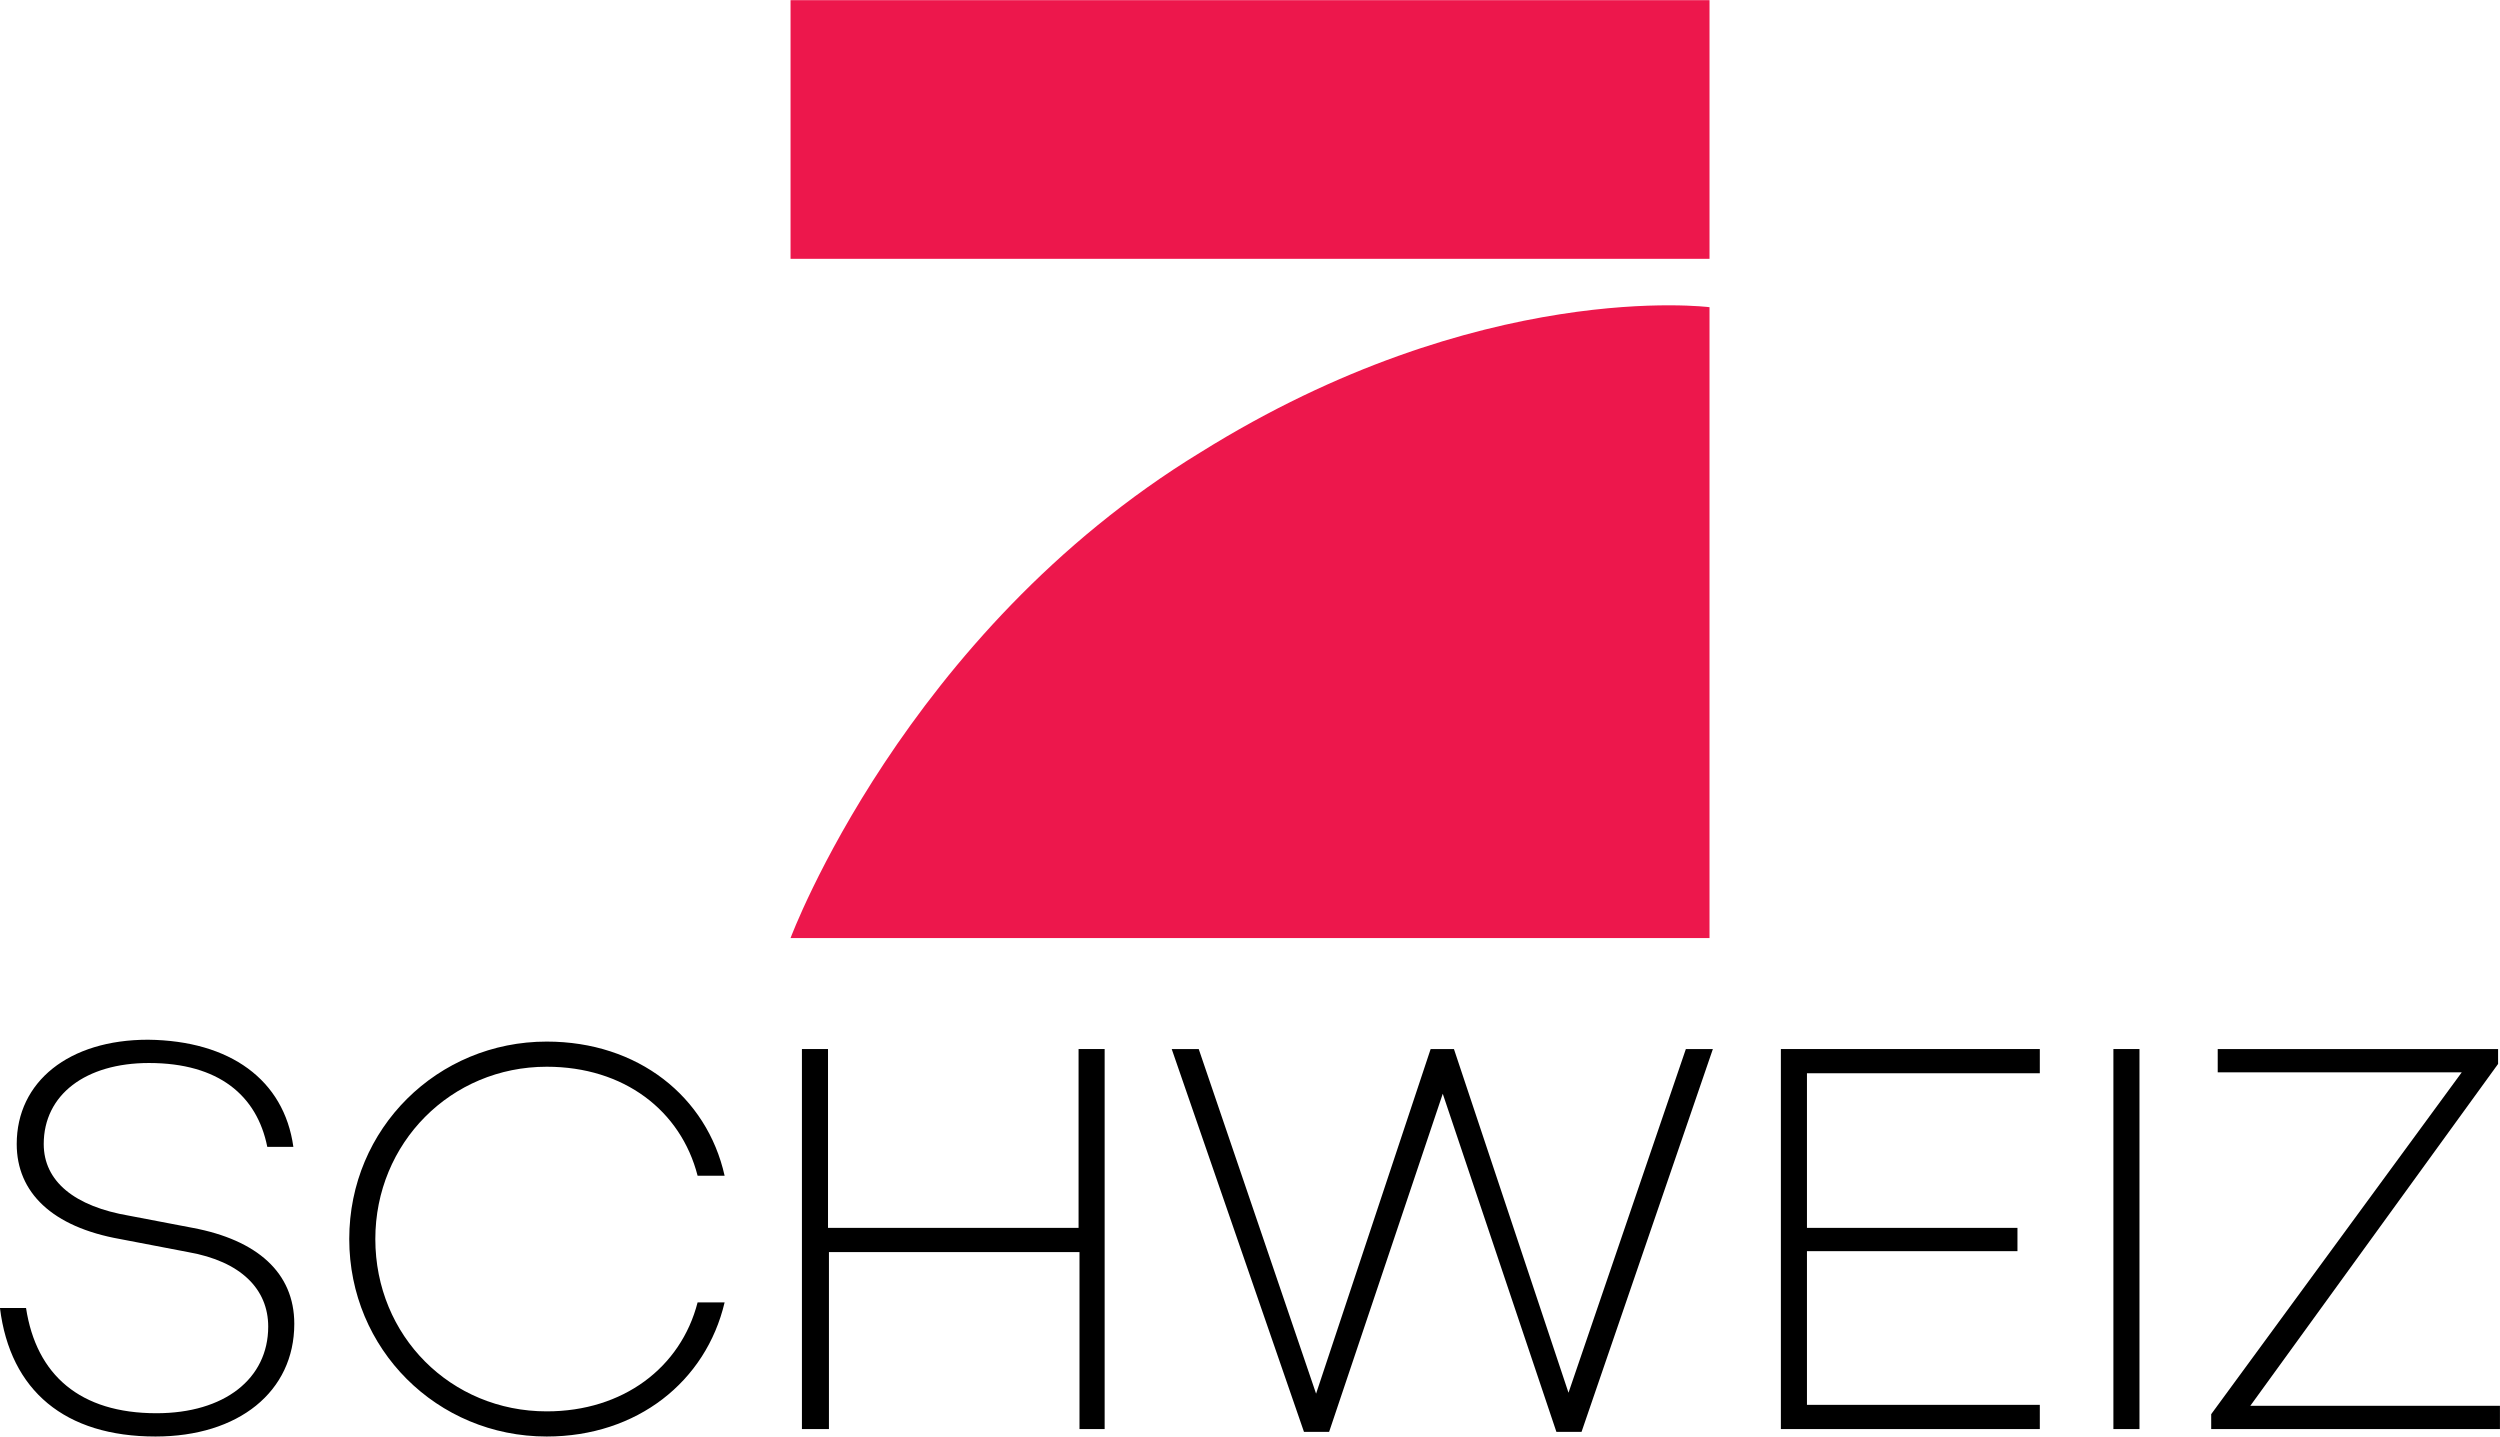
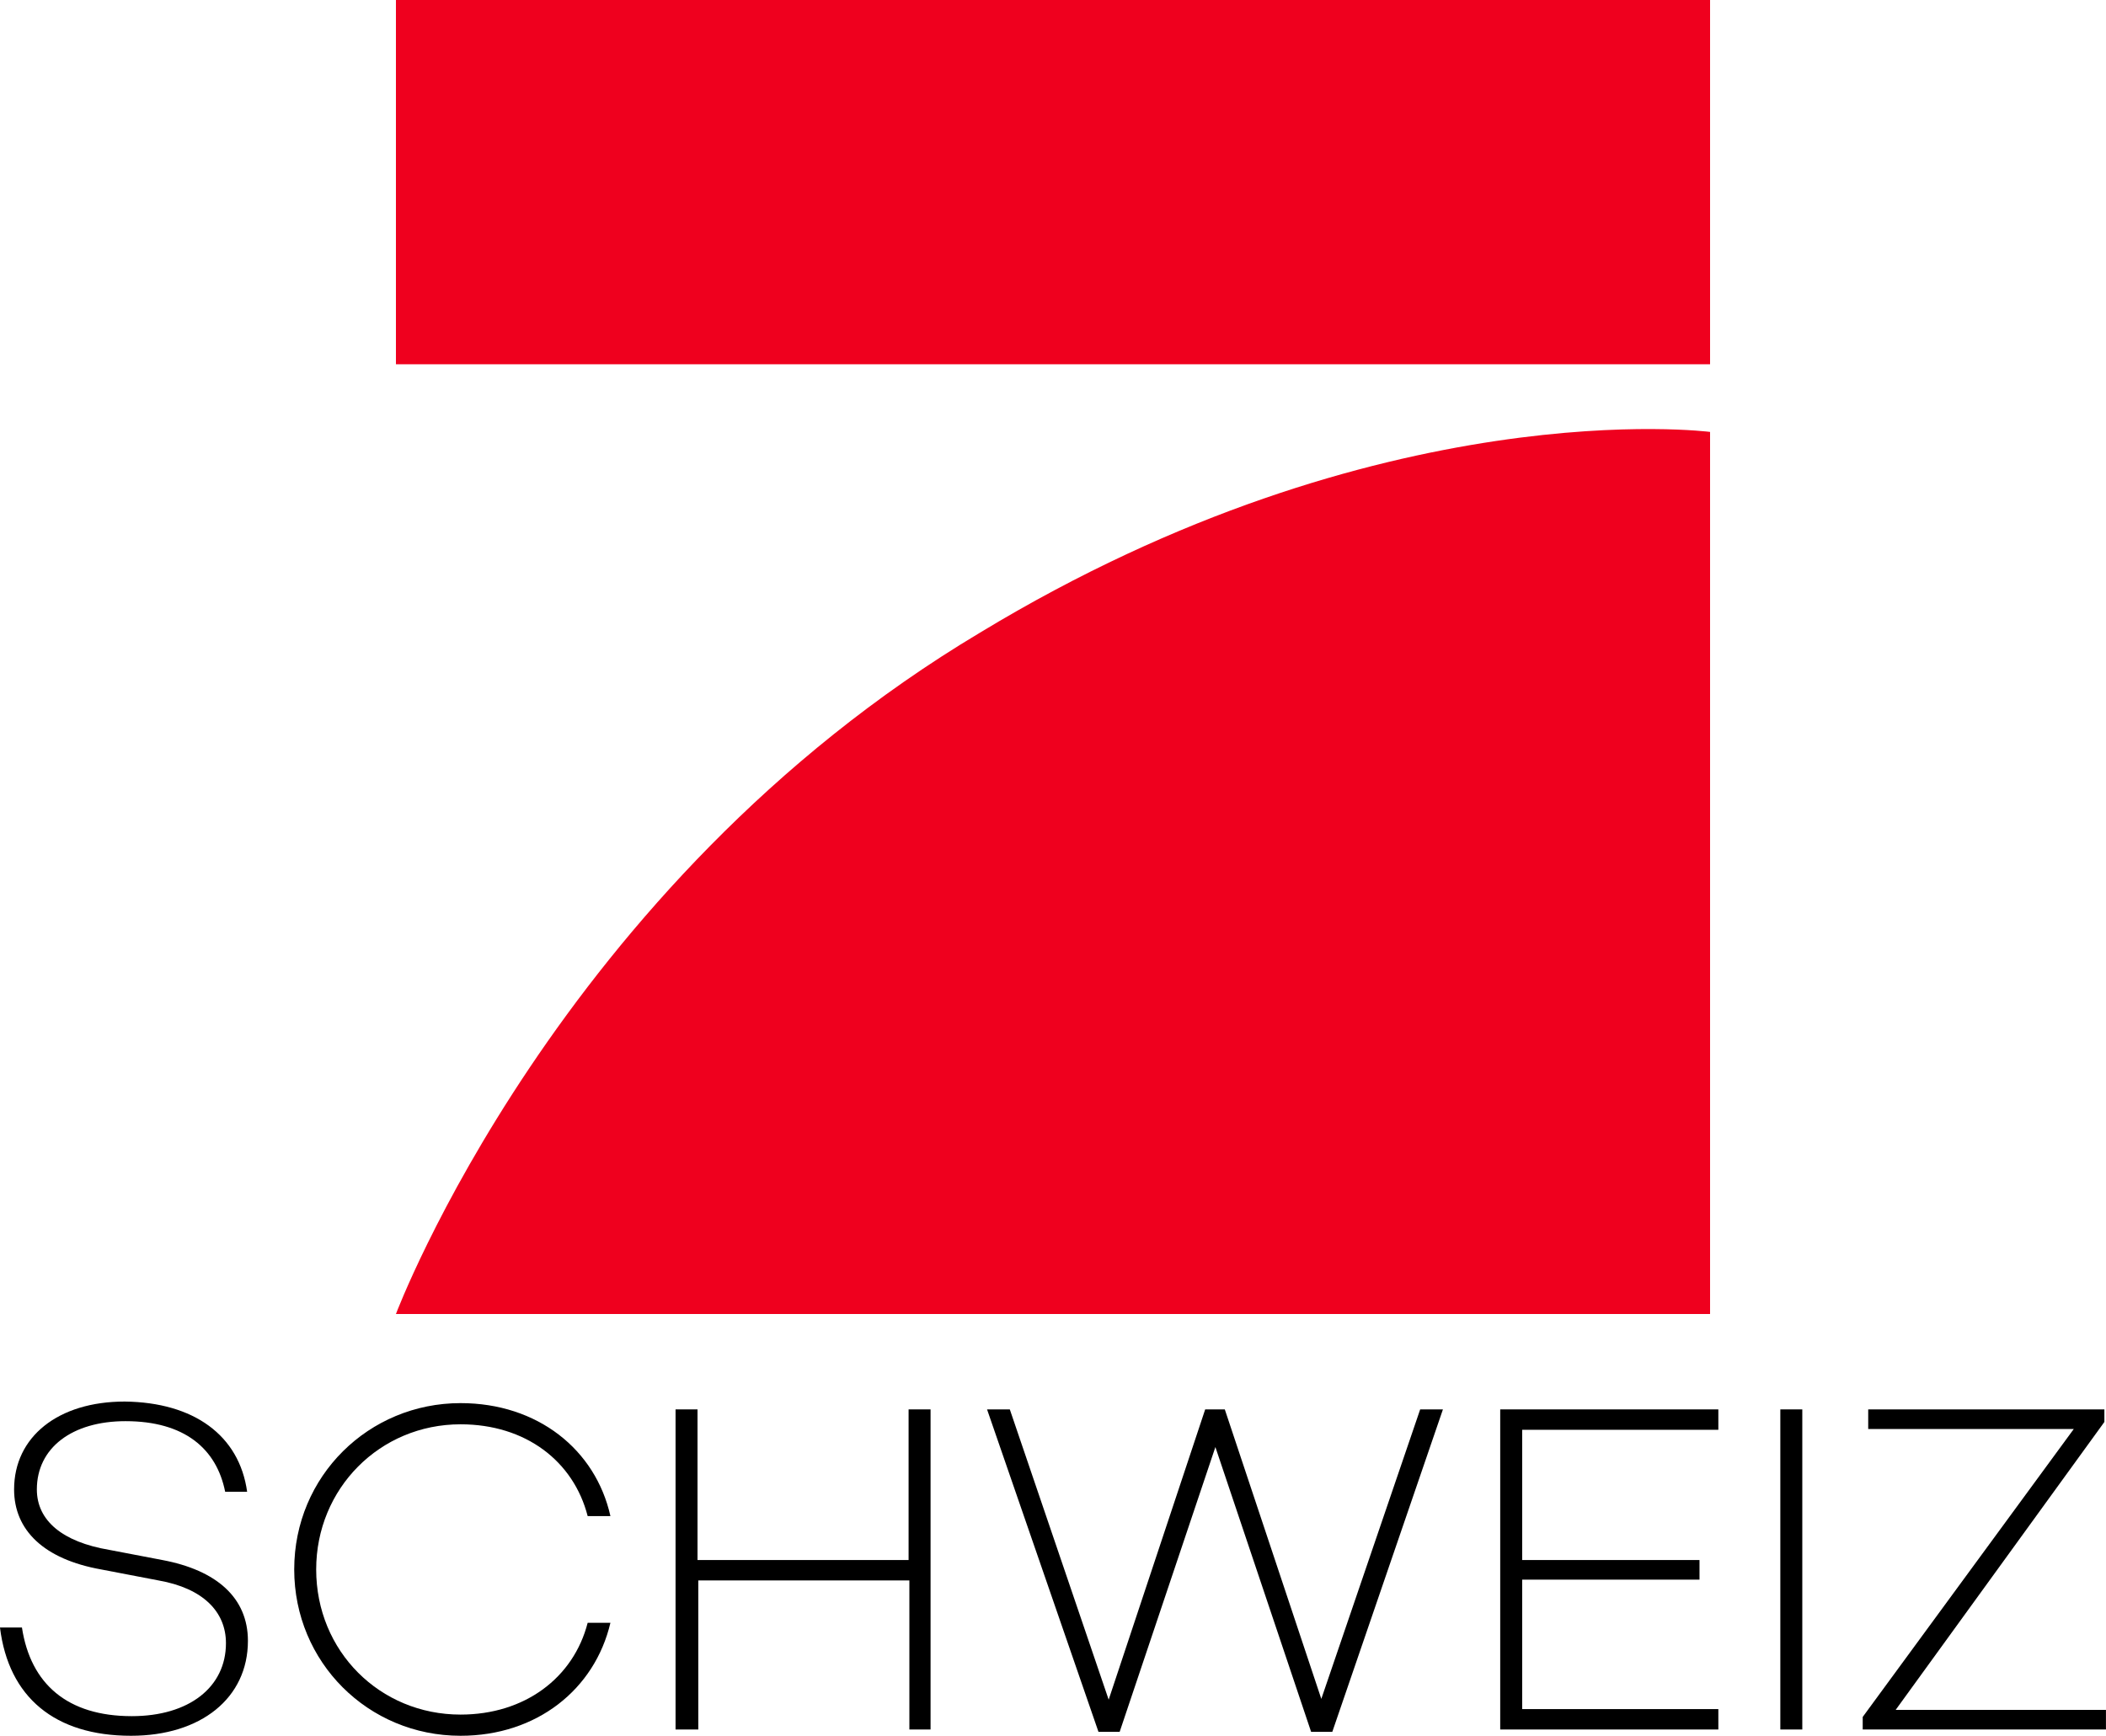
- <svg xmlns="http://www.w3.org/2000/svg" width="1305.1" height="749.91" version="1.1" viewBox="0 0 1305.1 749.91" xml:space="preserve">
-   <g transform="matrix(4.8625 0 0 4.8625 -1521.5 -718.07)">
+ <svg xmlns="http://www.w3.org/2000/svg" width="800" height="659.44" version="1.1" viewBox="0 0 800 659.44" xml:space="preserve">
+   <g transform="matrix(2.9806 0 0 2.9806 -932.64 -240.41)">
    <path d="m344.4 270.8h-2.8c-1.1-5.5-5.2-9-12.7-9-6.8 0-11.3 3.4-11.3 8.7 0 4 3.3 6.7 9.2 7.7l6.8 1.3c6.9 1.3 10.9 4.8 10.9 10.3 0 7.3-6 12.1-14.9 12.1-9.7 0-15.6-4.9-16.7-13.8h2.8c1.1 7.2 5.8 11.3 14 11.3 7.3 0 12-3.7 12-9.3 0-4-2.9-7-8.6-8l-7.3-1.4c-7.3-1.3-11.1-5-11.1-10.2 0-6.7 5.6-11.2 14.1-11.2 8.8 0.1 14.6 4.3 15.6 11.5z" />
    <path d="m387.8 287.5h2.9c-2 8.5-9.4 14.4-19.1 14.4-11.8 0-21.2-9.4-21.2-21.2 0-11.9 9.5-21.2 21.2-21.2 9.8 0 17.2 5.9 19.1 14.4h-2.9c-1.8-7-7.9-11.7-16.2-11.7-10.3 0-18.4 8.2-18.4 18.5 0 10.4 8.1 18.5 18.4 18.5 8.2 0 14.4-4.7 16.2-11.7z" />
    <path d="m431.6 301.1h-2.8v-19h-26.9v19h-2.9v-40.8h2.8v19.2h26.9v-19.2h2.8v40.8z" />
    <path d="m482.7 301.4h-2.7l-12.2-36.3-12.2 36.3h-2.7l-14.2-41.1h2.9l12.6 37 12.3-37h2.5l12.3 36.9 12.6-36.9h2.9z" />
    <path d="m506.9 279.5h22.6v2.5h-22.6v16.5h25v2.6h-27.8v-40.8h27.8v2.6h-25z" />
    <path d="m542.6 301.1h-2.8v-40.8h2.8z" />
    <path d="m581.2 301.1h-30.9v-1.6l26.9-36.7h-26.2v-2.5h30.1v1.6l-26.6 36.7h26.8v2.5z" />
  </g>
-   <g transform="matrix(10.978 0 0 10.978 -3630.5 -2901.4)" fill="#ed174c">
-     <rect x="368.3" y="264.3" width="43.7" height="12.3" />
-     <path d="m412 278.9v30h-43.7s5.4-14.5 19.5-23.1c13.3-8.3 24.2-6.9 24.2-6.9z" />
+   <g transform="matrix(.92443 0 0 .92443 -31.985 -83.198)" fill="#ef001e">
+     <path d="m737.3 267.5v362.5h-540s66.3-176.3 240-280c165-100 300-82.5 300-82.5z" />
+     <polygon points="737.3 90 737.3 239.7 197.3 239.7 197.3 90" />
  </g>
</svg>
